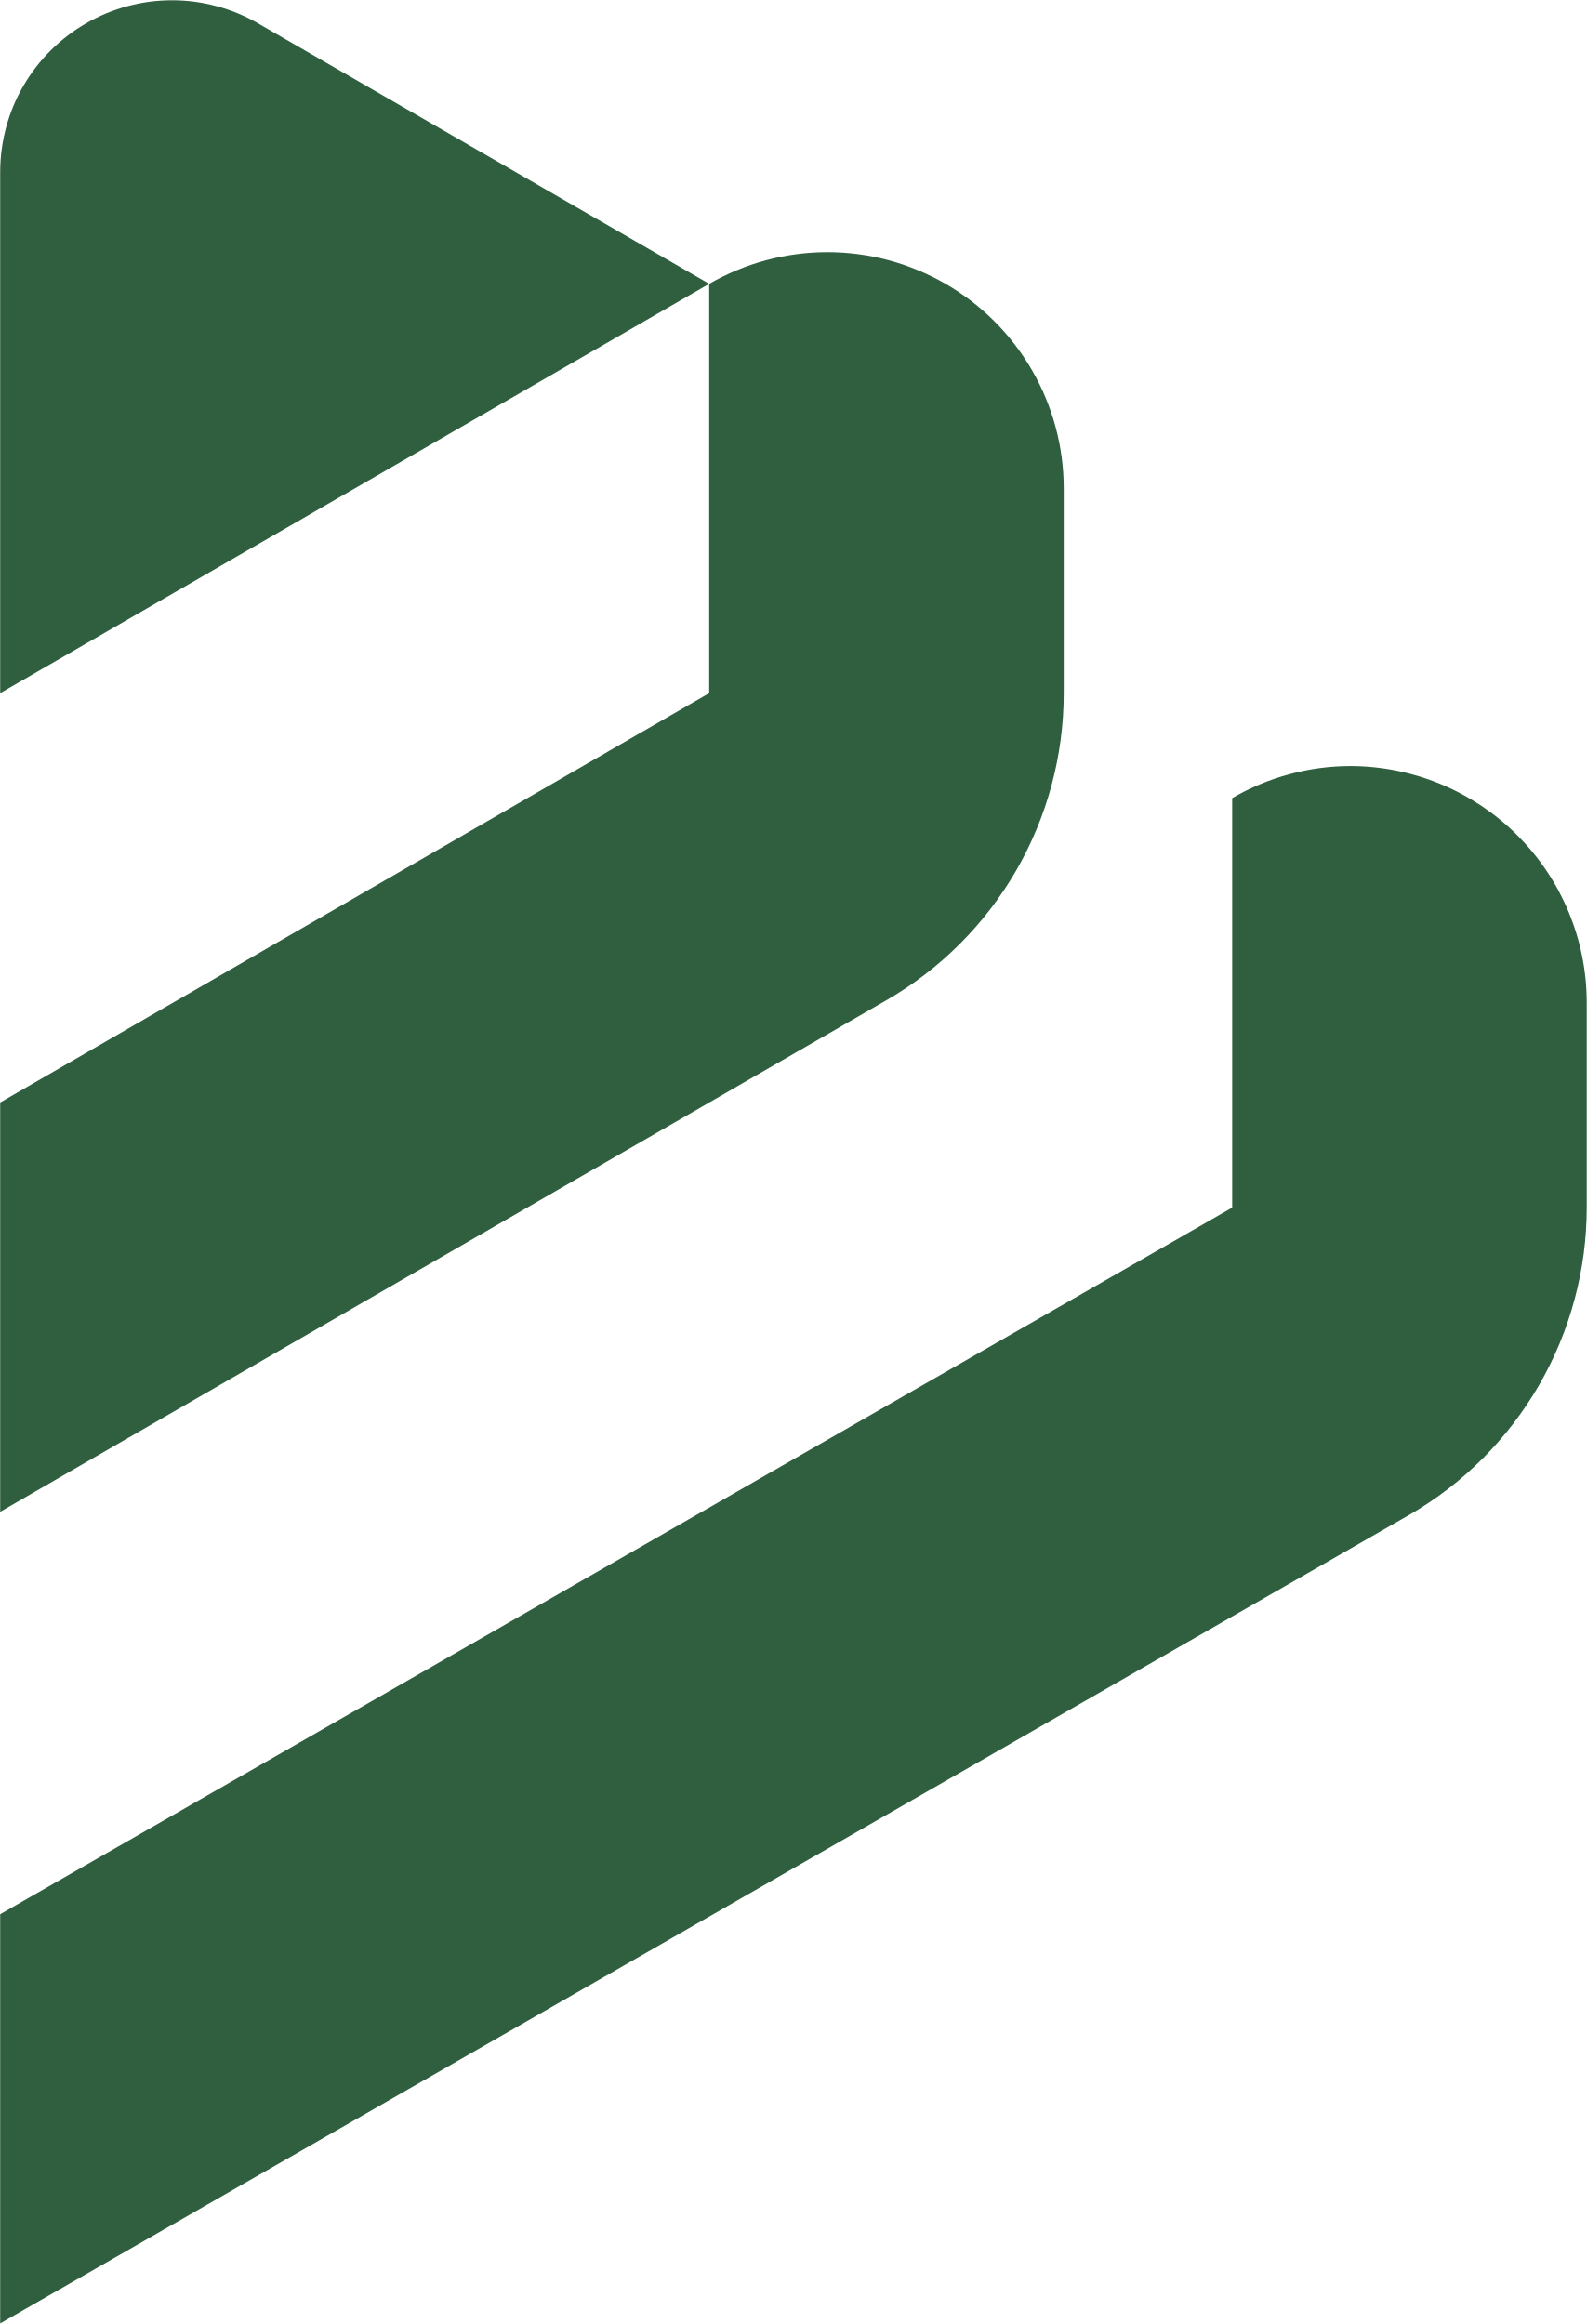
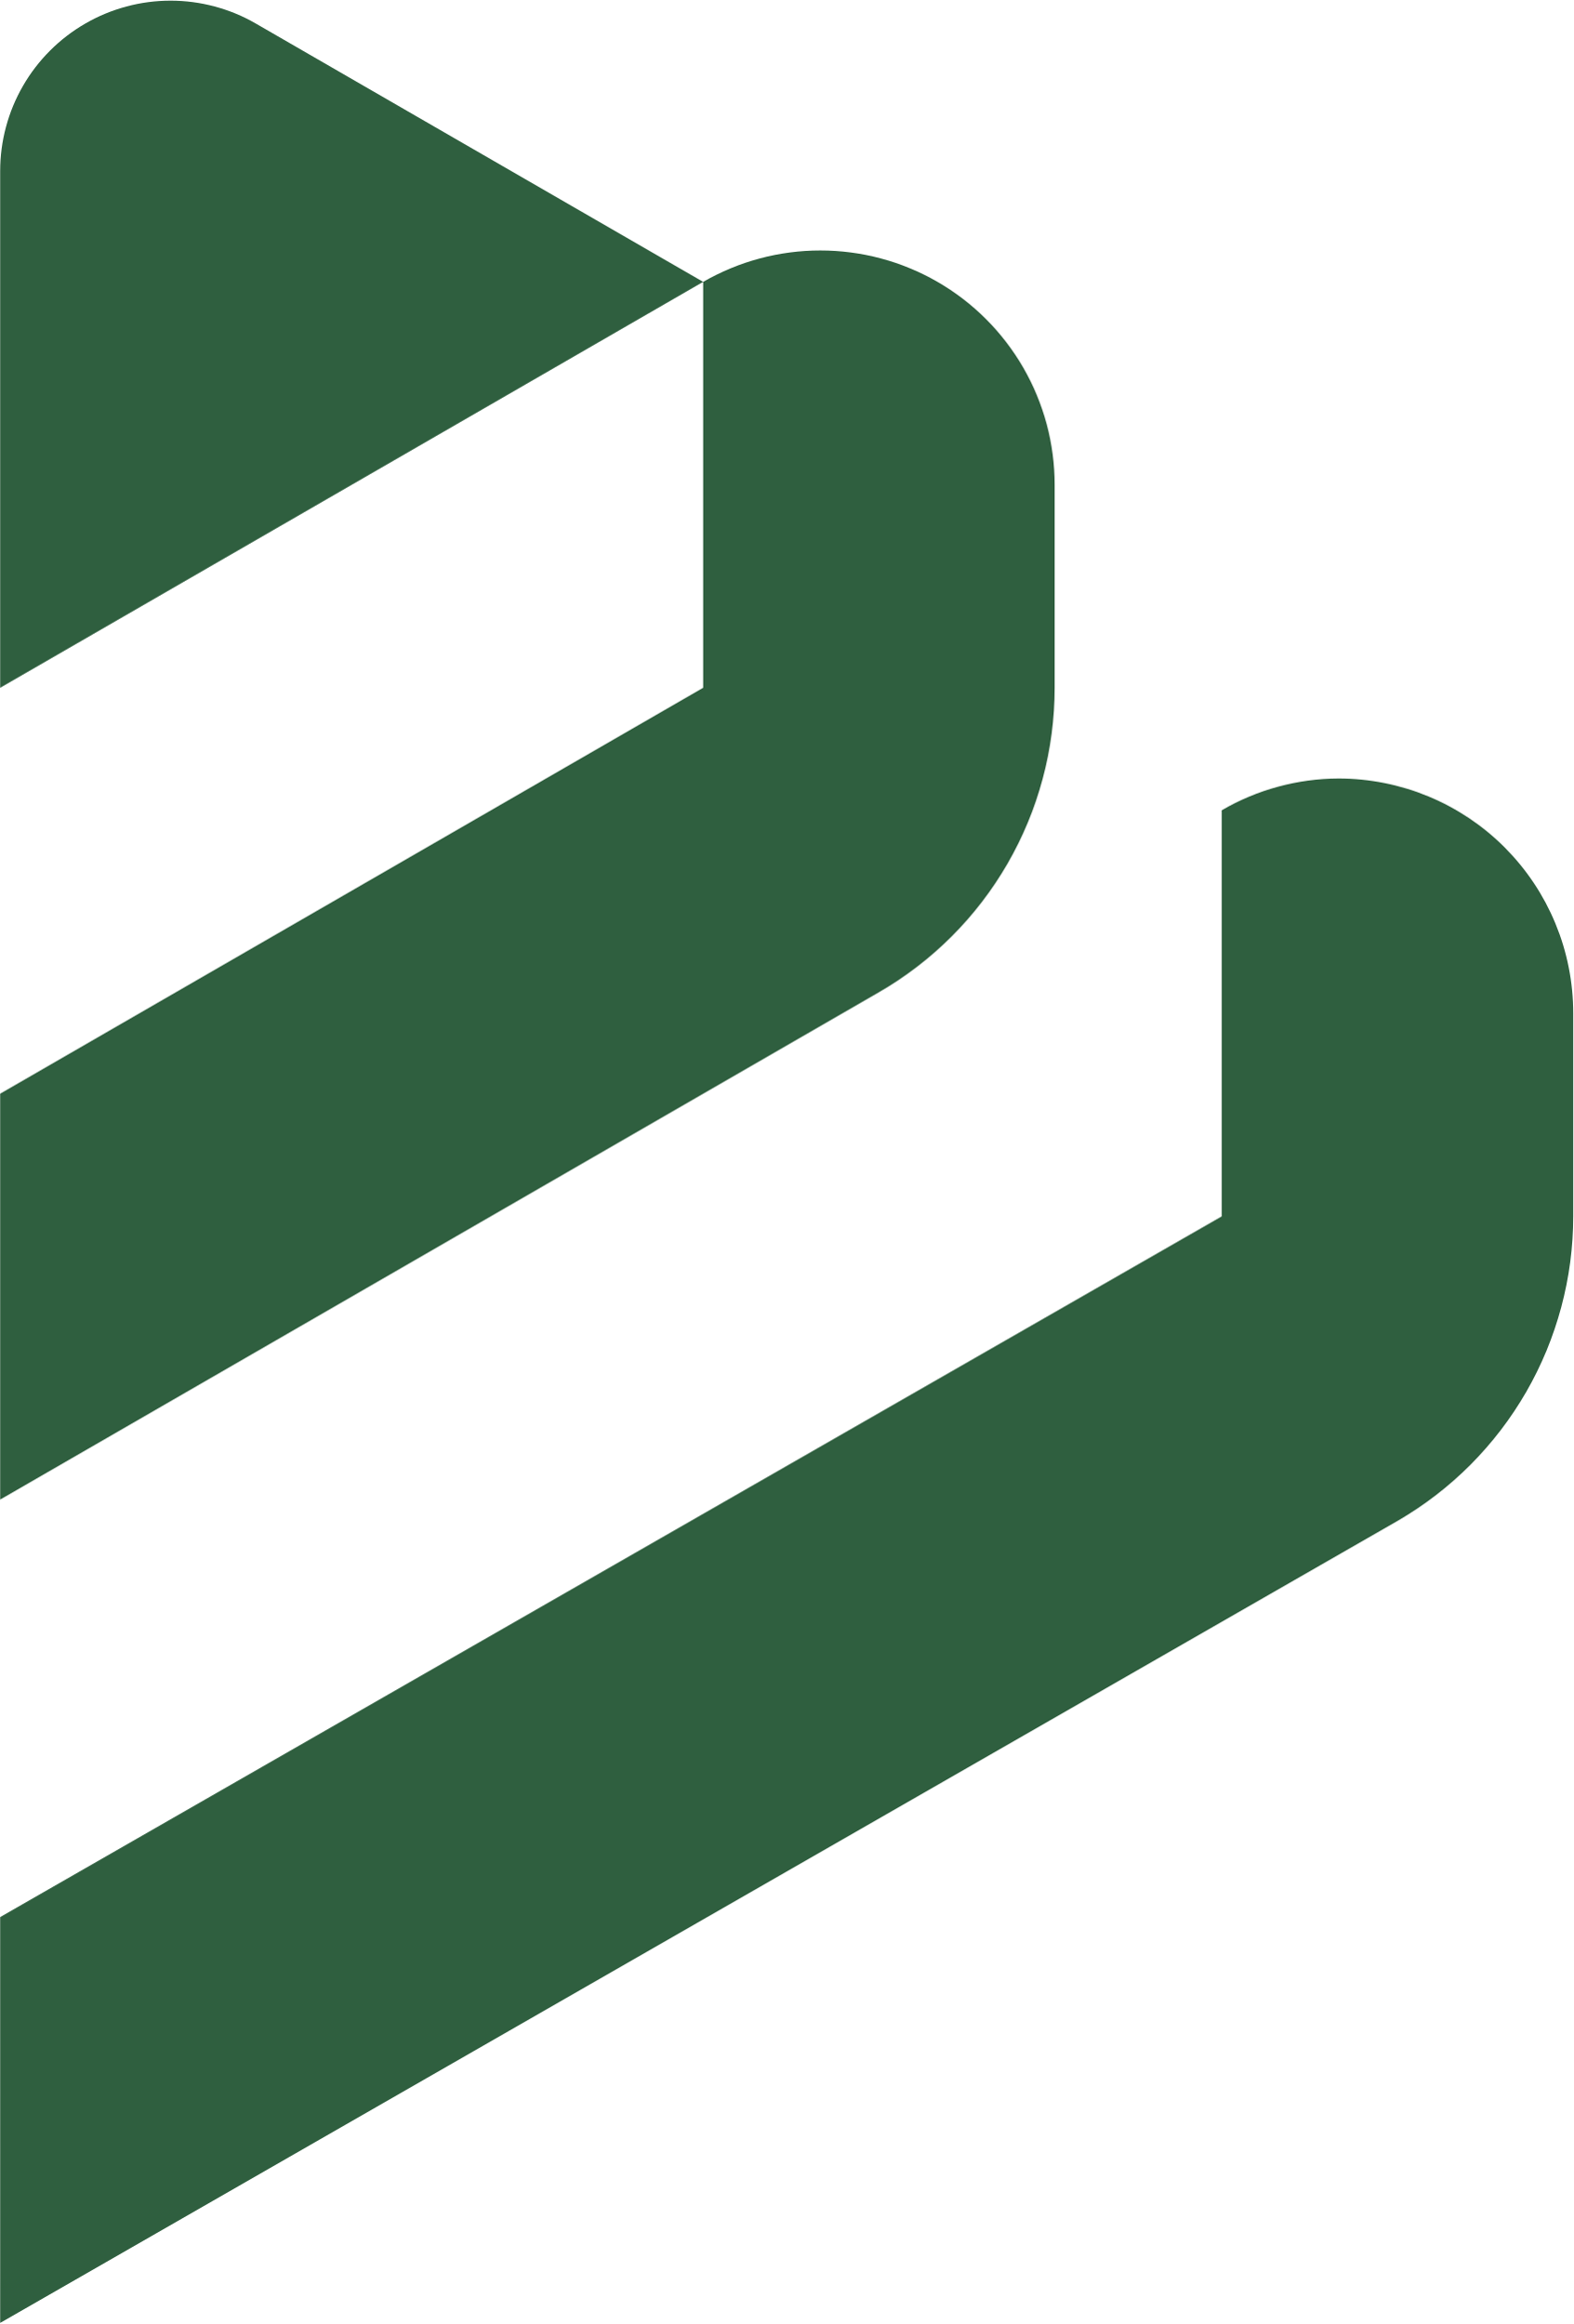
- <svg xmlns="http://www.w3.org/2000/svg" viewBox="975.9 390.65 196.4 287.7">
+ <svg xmlns="http://www.w3.org/2000/svg" viewBox="975.9 373 196.4 290">
  <defs>
    <g />
    <clipPath id="a5d565d6eb">
      <path d="M 975 485 L 1173 485 L 1173 678.426 L 975 678.426 Z M 975 485 " clip-rule="nonzero" />
    </clipPath>
    <clipPath id="35621a34ea">
      <path d="M 975 390.652 L 1108 390.652 L 1108 578 L 975 578 Z M 975 390.652 " clip-rule="nonzero" />
    </clipPath>
    <clipPath id="18181a2125">
      <rect x="0" width="912" y="0" height="760" />
    </clipPath>
  </defs>
-   <g clip-path="url(#a5d565d6eb)">
+   <g clip-path="url(#a5d565d6eb)" transform="translate(0,-15.3)">
    <path fill="#2f5f3f" d="M 1143.008 485.484 C 1140.445 485.492 1137.926 485.832 1135.453 486.508 C 1132.98 487.18 1130.637 488.16 1128.422 489.453 L 1128.422 540.148 L 975.922 627.621 L 975.922 678.281 L 1150.391 578.156 C 1152.051 577.191 1153.641 576.125 1155.16 574.957 C 1156.68 573.785 1158.117 572.523 1159.473 571.164 C 1160.824 569.805 1162.086 568.363 1163.25 566.844 C 1164.418 565.32 1165.477 563.727 1166.438 562.066 C 1167.395 560.402 1168.238 558.688 1168.973 556.914 C 1169.703 555.141 1170.316 553.328 1170.812 551.477 C 1171.309 549.621 1171.684 547.746 1171.934 545.844 C 1172.184 543.941 1172.309 542.031 1172.309 540.113 L 1172.309 514.797 C 1172.309 513.84 1172.262 512.879 1172.168 511.926 C 1172.074 510.969 1171.934 510.02 1171.746 509.078 C 1171.562 508.137 1171.328 507.207 1171.051 506.289 C 1170.773 505.371 1170.449 504.469 1170.082 503.582 C 1169.715 502.695 1169.305 501.828 1168.855 500.98 C 1168.402 500.133 1167.91 499.309 1167.375 498.512 C 1166.844 497.715 1166.273 496.945 1165.664 496.203 C 1165.055 495.461 1164.41 494.75 1163.734 494.07 C 1163.055 493.391 1162.344 492.746 1161.602 492.137 C 1160.859 491.527 1160.09 490.957 1159.293 490.422 C 1158.492 489.891 1157.672 489.398 1156.824 488.945 C 1155.98 488.492 1155.113 488.082 1154.227 487.715 C 1153.34 487.348 1152.434 487.023 1151.516 486.746 C 1150.598 486.469 1149.668 486.234 1148.727 486.047 C 1147.785 485.859 1146.836 485.719 1145.883 485.625 C 1144.926 485.531 1143.969 485.484 1143.008 485.484 Z M 1143.008 485.484 " fill-opacity="1" fill-rule="nonzero" />
  </g>
-   <g clip-path="url(#35621a34ea)">
+   <g clip-path="url(#35621a34ea)" transform="translate(0,-17.6)">
    <path fill="#2f5f3f" d="M 975.922 577.801 L 975.922 527.129 L 1063.684 476.457 L 1063.684 425.785 L 975.922 476.457 L 975.922 411.957 C 975.922 410.09 976.164 408.254 976.645 406.453 C 977.129 404.648 977.836 402.938 978.77 401.32 C 979.703 399.703 980.832 398.234 982.152 396.914 C 983.473 395.594 984.941 394.469 986.559 393.535 C 988.176 392.602 989.883 391.895 991.688 391.41 C 993.492 390.926 995.328 390.684 997.195 390.684 C 999.062 390.684 1000.895 390.926 1002.699 391.41 C 1004.504 391.891 1006.215 392.602 1007.828 393.535 L 1063.684 425.785 C 1064.793 425.148 1065.938 424.582 1067.117 424.094 C 1068.297 423.605 1069.508 423.195 1070.742 422.863 C 1071.977 422.531 1073.227 422.285 1074.496 422.117 C 1075.762 421.949 1077.035 421.867 1078.312 421.867 C 1079.59 421.867 1080.863 421.949 1082.133 422.117 C 1083.398 422.281 1084.652 422.531 1085.887 422.863 C 1087.121 423.191 1088.328 423.602 1089.508 424.094 C 1090.691 424.582 1091.836 425.145 1092.941 425.785 C 1094.047 426.422 1095.109 427.133 1096.125 427.91 C 1097.137 428.688 1098.098 429.531 1099 430.434 C 1099.906 431.336 1100.746 432.297 1101.523 433.312 C 1102.301 434.324 1103.012 435.387 1103.652 436.492 C 1104.289 437.598 1104.855 438.742 1105.344 439.926 C 1105.832 441.105 1106.242 442.312 1106.574 443.547 C 1106.906 444.781 1107.152 446.035 1107.32 447.301 C 1107.488 448.57 1107.57 449.844 1107.57 451.121 L 1107.57 476.457 C 1107.57 478.375 1107.445 480.285 1107.195 482.188 C 1106.945 484.09 1106.57 485.965 1106.074 487.82 C 1105.578 489.672 1104.965 491.484 1104.23 493.258 C 1103.496 495.027 1102.648 496.746 1101.691 498.406 C 1100.73 500.066 1099.668 501.66 1098.5 503.18 C 1097.332 504.703 1096.07 506.141 1094.715 507.496 C 1093.359 508.852 1091.918 510.117 1090.398 511.281 C 1088.875 512.449 1087.285 513.516 1085.621 514.473 Z M 975.922 577.801 " fill-opacity="1" fill-rule="nonzero" />
  </g>
</svg>
